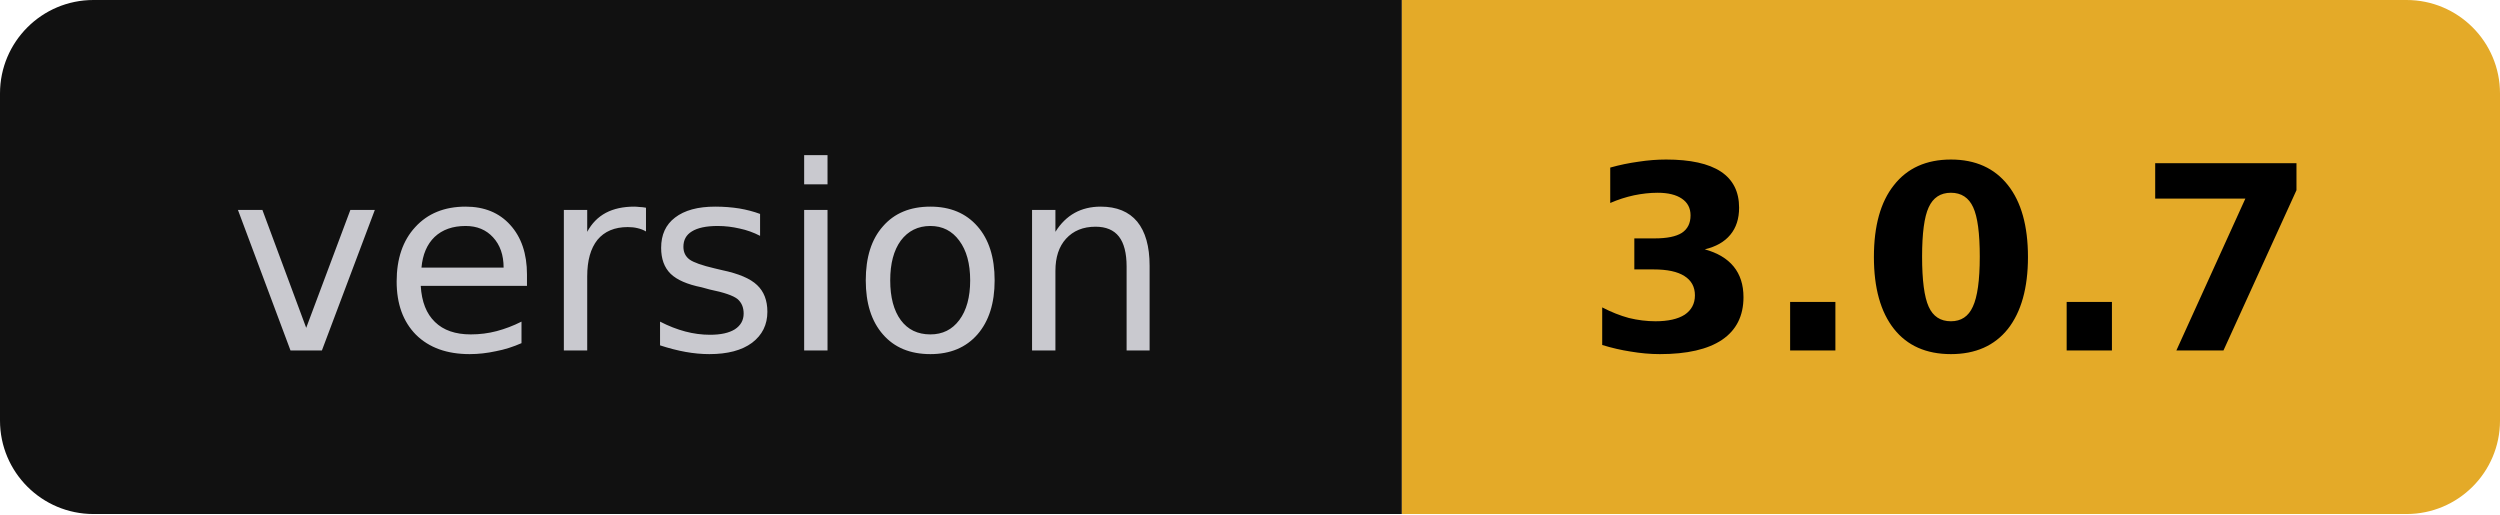
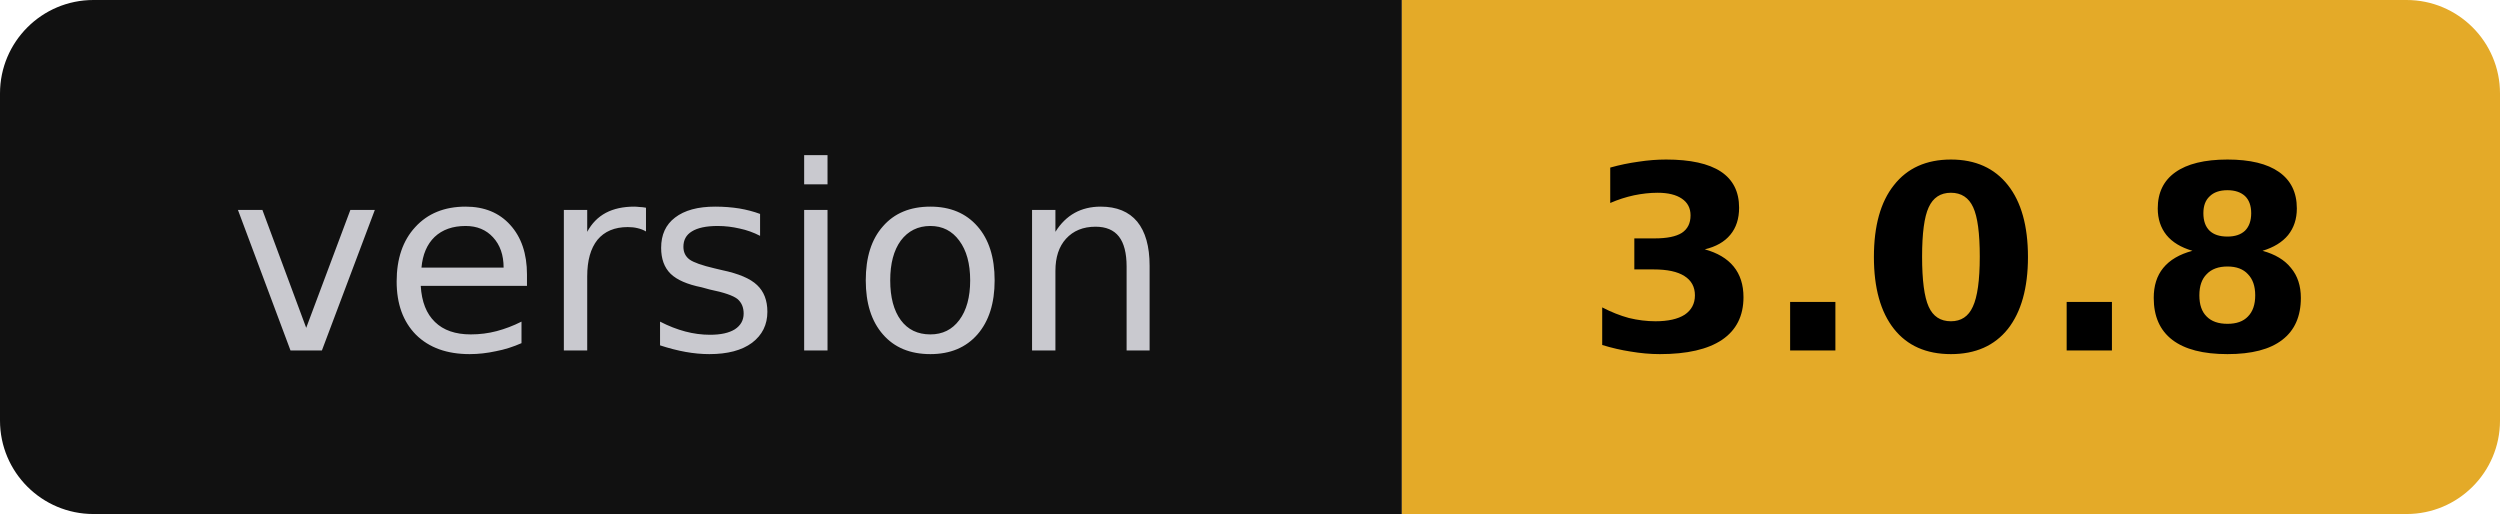
- <svg xmlns="http://www.w3.org/2000/svg" width="107" height="22" role="img" aria-label="version: 3.0.7">
+ <svg xmlns="http://www.w3.org/2000/svg" width="107" height="22" role="img" aria-label="version: 3.0.8">
  <clipPath id="r">
    <rect width="107" height="22" rx="4" />
  </clipPath>
  <g clip-path="url(#r)">
    <rect width="60" height="22" fill="#111111" />
    <rect x="60" width="47" height="22" fill="#e4aa28" />
  </g>
  <g font-family="Verdana,DejaVu Sans,sans-serif" font-size="11" text-anchor="middle">
    <text x="30.0" y="15" fill="#c9c9cf">version</text>
-     <text x="83.5" y="15" fill="#000000" font-weight="bold">3.0.7</text>
+     <text x="83.5" y="15" fill="#000000" font-weight="bold">3.0.8</text>
  </g>
</svg>
